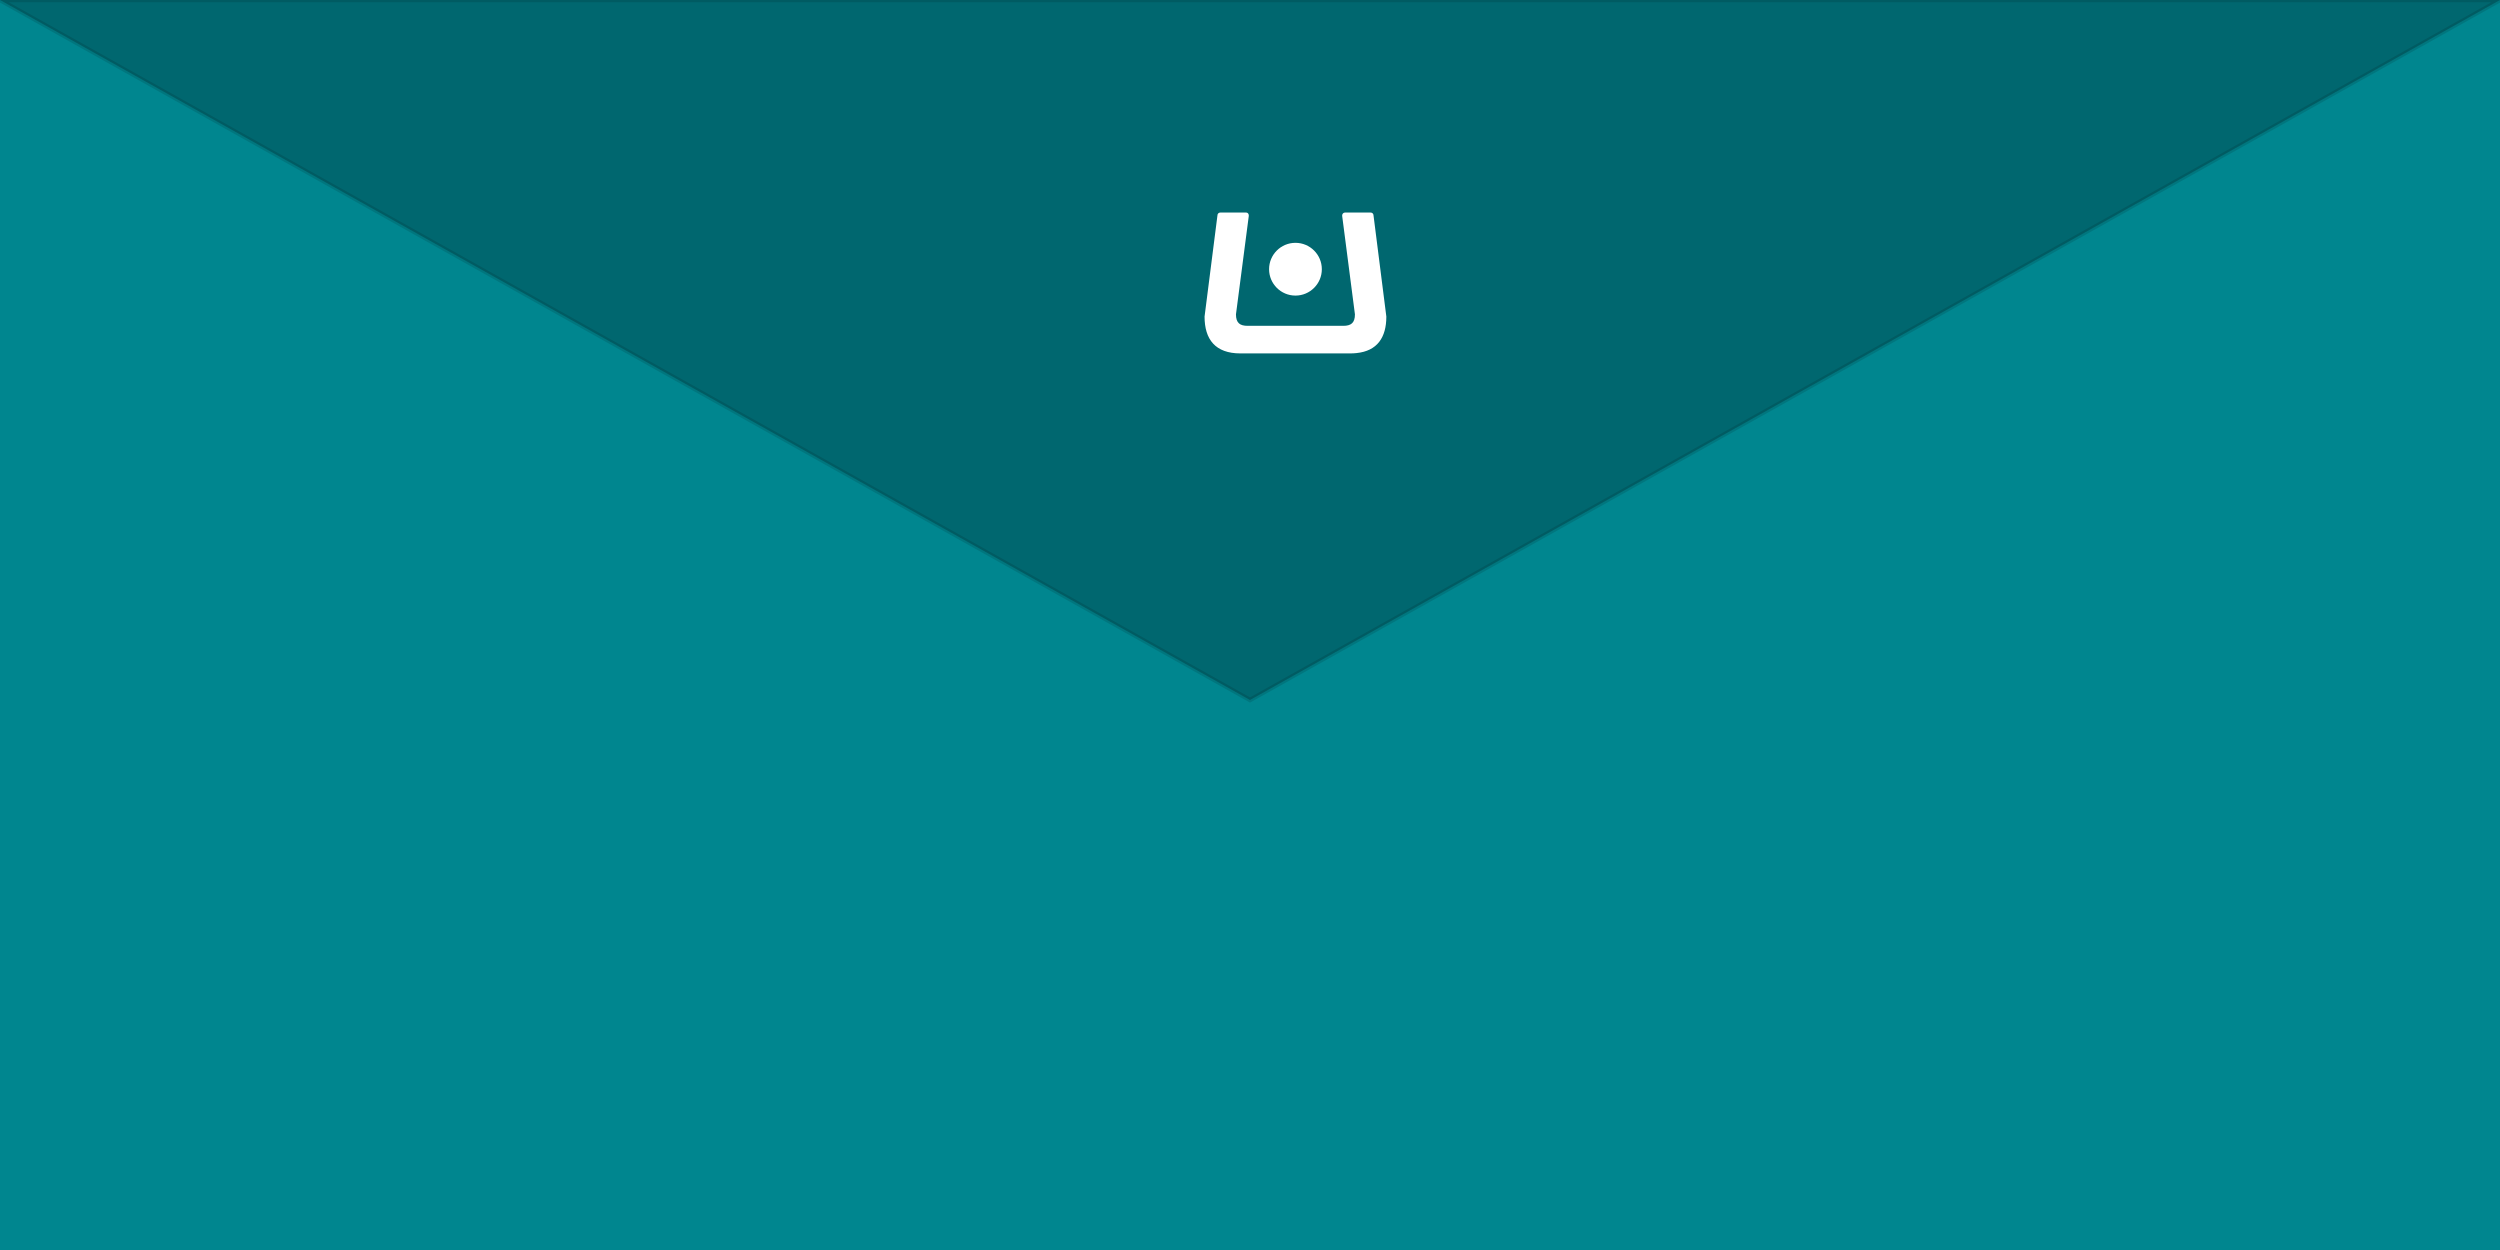
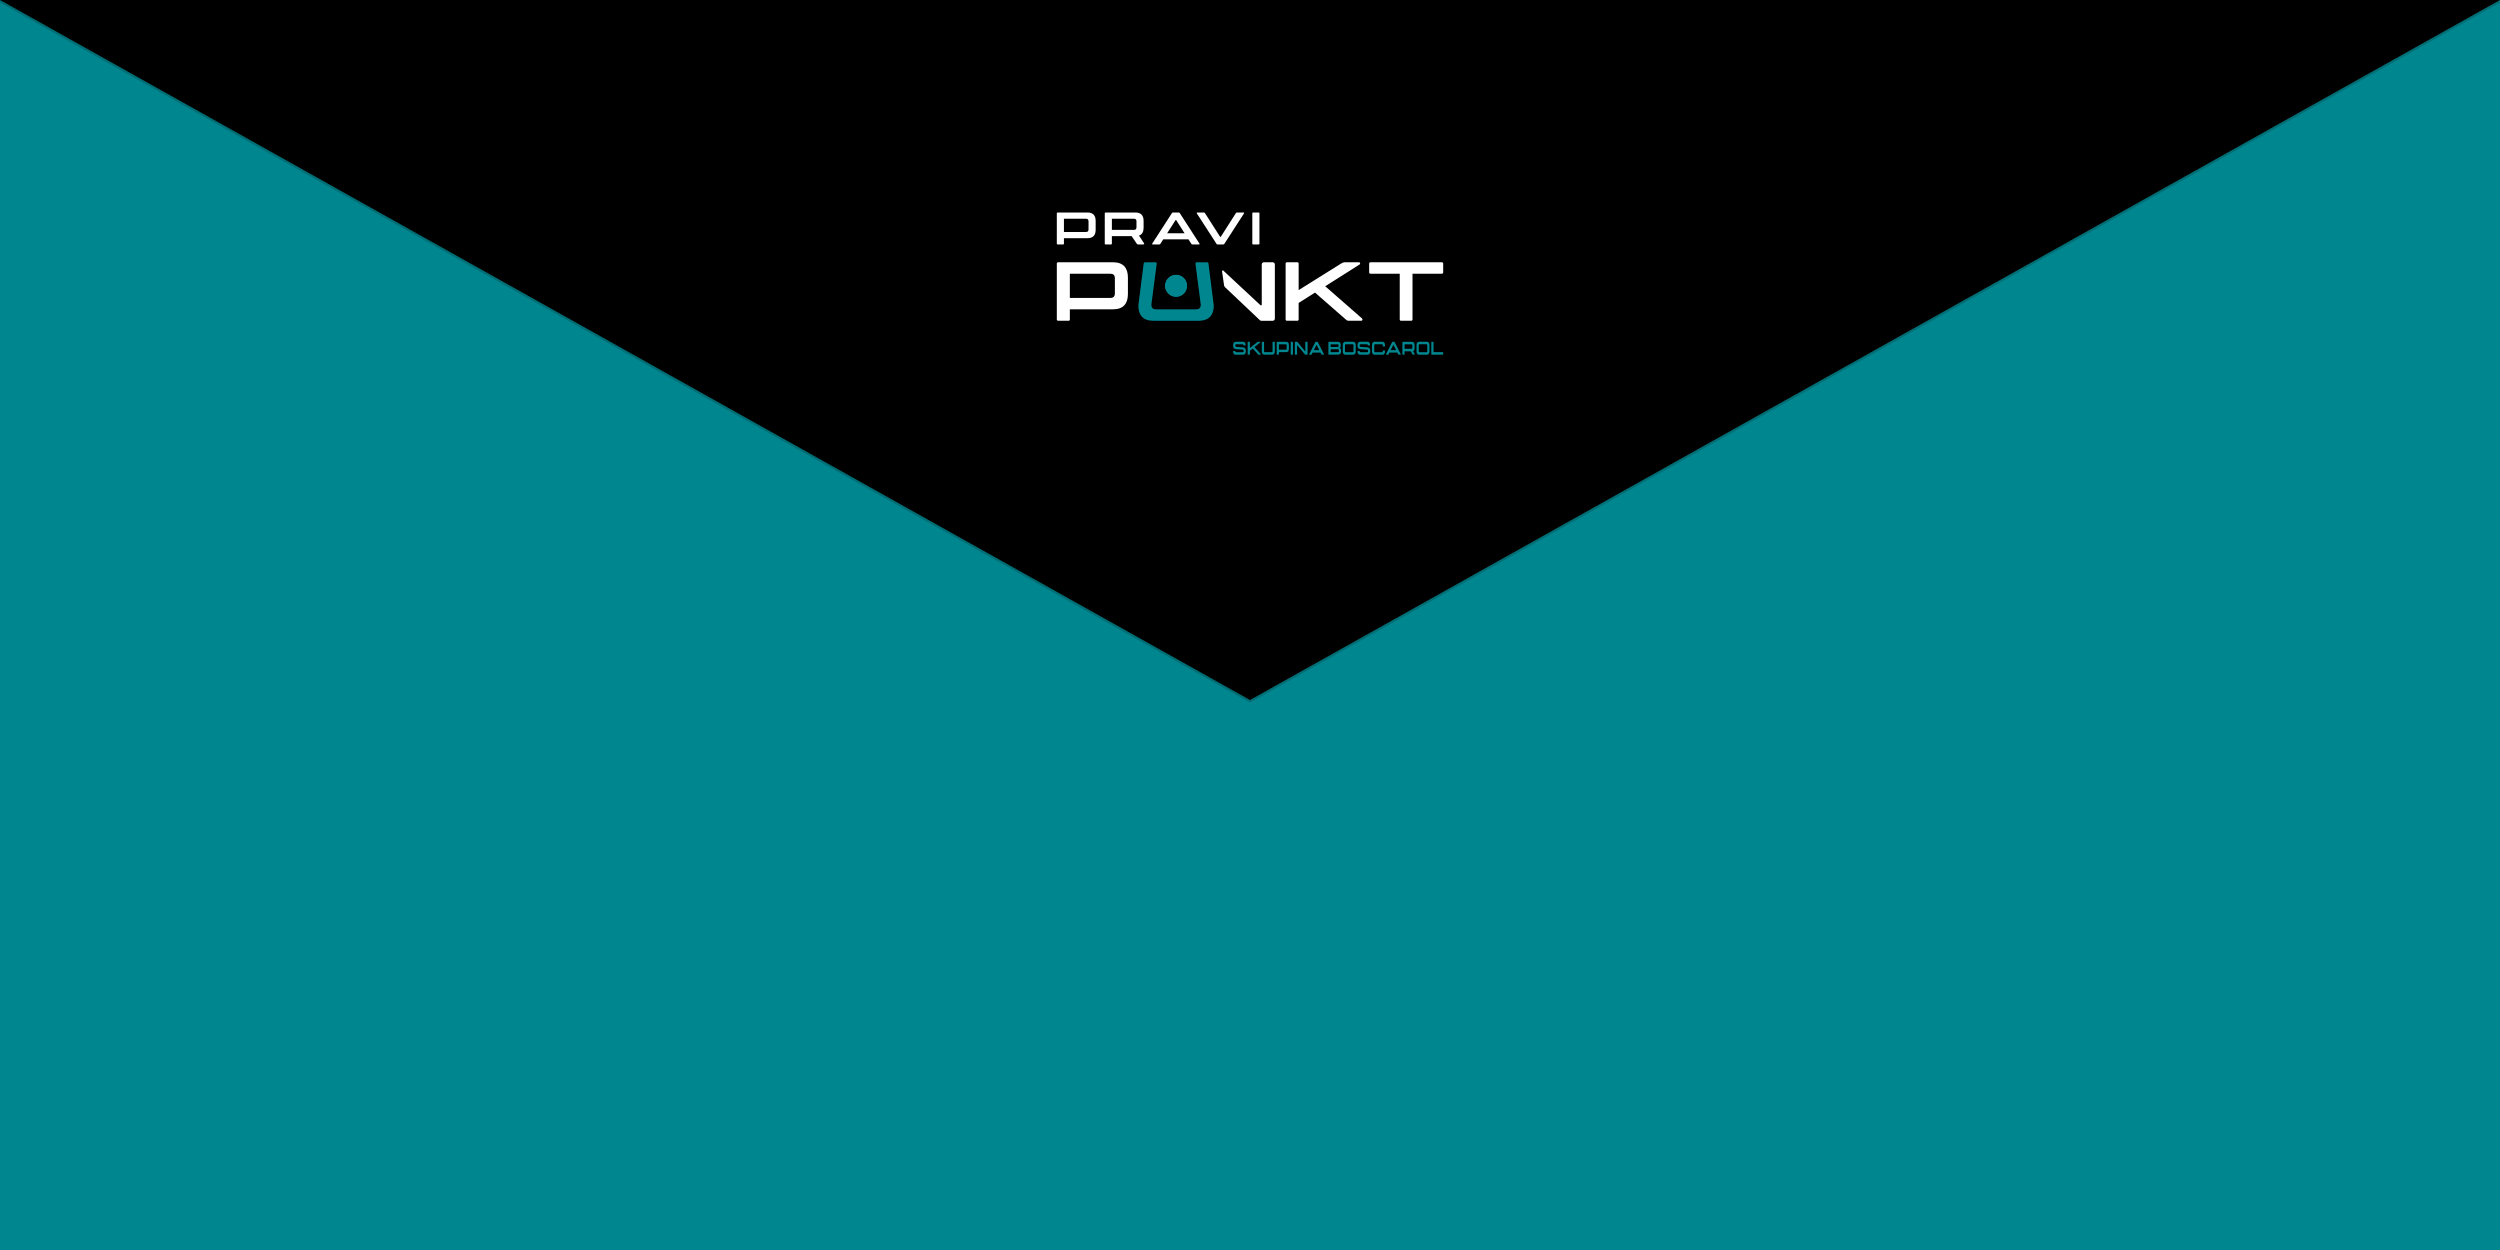
<svg xmlns="http://www.w3.org/2000/svg" xmlns:xlink="http://www.w3.org/1999/xlink" width="220mm" height="110mm" viewBox="0 0 220 110">
  <defs>
-     <symbol id="wm" viewBox="150 550.29 900 136.22" preserveAspectRatio="xMidYMid meet">
-       <path d="M 180.35 576.95 L 180.35 633.39 L 273.96 633.39 C 281.55 633.39 285.25 630.47 285.25 622.10 L 285.25 588.04 C 285.25 579.67 281.55 576.95 273.96 576.95 Z M 150 683.40 L 150 553.40 C 150 551.46 151.16 550.29 153.11 550.29 L 280.97 550.29 C 305.10 550.29 315.61 563.71 315.61 585.90 L 315.61 624.43 C 315.61 646.42 305.10 659.85 280.97 659.85 L 180.35 659.85 L 180.35 683.40 C 180.35 685.35 179.38 686.51 177.44 686.51 L 153.11 686.51 C 151.16 686.51 150 685.35 150 683.40 " />
-       <path d="M 500.18 550.29 L 476.05 550.29 C 474.11 550.29 472.94 551.46 472.94 553.40 L 485.30 648.76 C 485.30 657.13 481.41 659.85 474.01 659.85 L 381.58 659.85 C 374.18 659.85 370.29 657.13 370.29 648.76 L 382.71 553.40 C 382.71 551.46 381.73 550.29 379.79 550.29 L 355.46 550.29 C 353.51 550.29 352.35 551.46 352.35 553.40 L 339.93 650.90 C 339.93 673.08 350.44 686.51 374.57 686.51 L 481.02 686.51 C 483.10 686.51 485.04 686.38 486.92 686.18 C 506.85 684.10 515.66 671.17 515.66 650.90 L 503.30 553.40 C 503.30 551.46 502.13 550.29 500.18 550.29 " />
-       <path d="M 653 550.29 L 632.30 550.29 C 629.58 550.29 627.37 552.5 627.37 555.21 L 627.37 648.89 C 627.37 649.89 626.56 650.71 625.56 650.71 C 625.10 650.71 624.66 650.53 624.32 650.22 L 537.93 569.74 C 536.68 568.57 534.65 569.63 534.90 571.33 L 539.62 604.07 C 539.85 605.67 540.62 607.15 541.79 608.26 L 621.87 684.12 C 621.90 684.16 621.94 684.20 621.99 684.23 C 623.69 685.57 624.48 686.51 626.40 686.51 L 653 686.51 C 655.72 686.51 657.92 684.31 657.92 681.58 L 657.92 555.21 C 657.92 552.49 655.72 550.29 653 550.29 " />
-       <path d="M 682.97 683.40 L 682.97 553.40 C 682.97 551.46 684.14 550.29 686.08 550.29 L 710.41 550.29 C 712.35 550.29 713.33 551.46 713.33 553.40 L 713.33 615.09 L 811.02 553.98 C 813.94 552.23 817.05 550.29 820.75 550.29 L 854.03 550.29 C 856.56 550.29 857.92 553.79 854.81 555.74 L 775.21 606.14 L 861.03 681.26 C 862.59 682.82 862.40 686.51 859.28 686.51 L 829.51 686.51 C 826.40 686.51 825.03 685.35 822.70 683.21 L 751.47 620.93 L 713.33 645.06 L 713.33 683.40 C 713.33 685.35 712.35 686.51 710.41 686.51 L 686.08 686.51 C 684.14 686.51 682.97 685.35 682.97 683.40 " />
-       <path d="M 948.80 683.40 L 948.80 576.95 L 880.68 576.95 C 878.74 576.95 877.57 575.78 877.57 573.83 L 877.57 553.40 C 877.57 551.46 878.74 550.29 880.68 550.29 L 1046.88 550.29 C 1048.83 550.29 1050 551.46 1050 553.40 L 1050 573.83 C 1050 575.78 1048.83 576.95 1046.88 576.95 L 978.57 576.95 L 978.57 683.40 C 978.57 685.35 977.60 686.51 975.66 686.51 L 951.91 686.51 C 949.96 686.51 948.80 685.35 948.80 683.40 " />
-       <path d="M 453.30 605.11 C 453.30 619.19 441.88 630.61 427.80 630.61 C 413.71 630.61 402.30 619.19 402.30 605.11 C 402.30 591.03 413.71 579.61 427.80 579.61 C 441.88 579.61 453.30 591.03 453.30 605.11 " />
+     <symbol id="lg-pos" viewBox="0 0 394.69 145.29">
+       <path d="M0,109.22v-57.01c0-.85.51-1.37,1.37-1.37h56.07c10.58,0,15.19,5.89,15.19,15.62v16.9c0,9.64-4.61,15.53-15.19,15.53H13.31v10.33c0,.85-.43,1.37-1.28,1.37H1.37c-.85,0-1.37-.51-1.37-1.37ZM13.31,62.54v24.75h41.05c3.33,0,4.95-1.28,4.95-4.95v-14.94c0-3.67-1.62-4.86-4.95-4.86H13.31Z" fill="#000" />
+       <path d="M233.73,109.22v-57.01c0-.85.51-1.37,1.37-1.37h10.67c.85,0,1.28.51,1.28,1.37v27.05l42.84-26.8c1.28-.77,2.65-1.62,4.27-1.62h14.59c1.11,0,1.71,1.54.34,2.39l-34.91,22.1,37.64,32.94c.68.68.6,2.3-.77,2.3h-13.06c-1.37,0-1.96-.51-2.99-1.45l-31.24-27.31-16.73,10.58v16.81c0,.85-.43,1.37-1.28,1.37h-10.67c-.85,0-1.37-.51-1.37-1.37Z" fill="#000" />
+       <path d="M350.31,109.22v-46.68h-29.87c-.85,0-1.37-.51-1.37-1.37v-8.96c0-.85.51-1.37,1.37-1.37h72.88c.85,0,1.37.51,1.37,1.37v8.96c0,.85-.51,1.37-1.37,1.37h-29.96v46.68c0,.85-.43,1.37-1.28,1.37h-10.41c-.85,0-1.37-.51-1.37-1.37Z" fill="#000" />
+       <path d="M220.59,50.85h-9.08c-1.19,0-2.16.97-2.16,2.16v41.08c0,.44-.36.8-.8.8h0c-.2,0-.4-.08-.54-.21l-37.88-35.29c-.55-.51-1.44-.05-1.33.7l2.07,14.36c.1.7.44,1.35.95,1.84l35.12,33.27s.04.03.05.05c.75.59,1.09,1,1.93,1h11.66c1.19,0,2.16-.97,2.16-2.16v-55.42c0-1.19-.97-2.16-2.16-2.16Z" fill="#000" />
+       <path d="M0,31.88V.75c0-.47.28-.75.75-.75h30.62c5.78,0,8.3,3.22,8.3,8.53v9.23c0,5.27-2.52,8.48-8.3,8.48H7.27v5.64c0,.47-.23.75-.7.75H.75c-.47,0-.75-.28-.75-.75ZM7.27,6.39v13.52h22.42c1.82,0,2.7-.7,2.7-2.7v-8.16c0-2-.89-2.66-2.7-2.66H7.27Z" fill="#000" />
+       <path d="M48.98,31.88V.75c0-.47.28-.75.75-.75h30.62c5.78,0,8.3,3.22,8.3,8.53v7.08c0,4.05-1.44,6.9-4.71,8.02l5.17,7.78c.47.65-.09,1.21-.89,1.21h-5.27c-.61,0-.93-.28-1.31-.79l-5.22-7.69h-20.18v7.74c0,.47-.23.75-.7.75h-5.83c-.47,0-.75-.28-.75-.75ZM56.25,6.39v11.37h22.42c1.82,0,2.7-.7,2.7-2.66v-6.06c0-2-.89-2.66-2.7-2.66h-22.42Z" fill="#000" />
+       <path d="M124.67,0c.51,0,.75.28,1.03.75l19.95,30.9c.42.61.09.98-.37.98h-6.9c-.51,0-.79-.33-1.12-.84l-2.8-4.38h-25.73l-2.8,4.38c-.33.51-.56.84-1.12.84h-6.9c-.47,0-.79-.37-.37-.98L117.5.75c.28-.47.56-.75,1.03-.75h6.15ZM112.7,21.21h17.8l-8.58-13.47h-.61l-8.62,13.47Z" fill="#000" />
+       <path d="M163.03,31.88L143.08.98c-.42-.61-.09-.98.37-.98h6.9c.56,0,.79.33,1.12.84l15.38,24.05h.61L182.79.84c.33-.51.61-.84,1.12-.84h6.9c.47,0,.79.37.37.98l-19.95,30.9c-.28.47-.51.75-1.03.75h-6.15c-.47,0-.75-.28-1.03-.75Z" fill="#000" />
+       <path d="M199.71,31.88V.75c0-.47.28-.75.75-.75h5.83c.47,0,.7.28.7.75v31.13c0,.47-.23.75-.7.75h-5.83c-.47,0-.75-.28-.75-.75Z" fill="#000" />
+       <path d="M153.57,50.85h-10.58c-.85,0-1.37.51-1.37,1.37l5.42,41.82c0,3.67-1.71,4.86-4.95,4.86h-40.54c-3.24,0-4.95-1.19-4.95-4.86l5.45-41.82c0-.85-.43-1.37-1.28-1.37h-10.67c-.85,0-1.37.51-1.37,1.37l-5.45,42.76c0,9.73,4.61,15.62,15.19,15.62h46.68c.91,0,1.76-.06,2.59-.15,8.74-.91,12.6-6.58,12.6-15.47l-5.42-42.76c0-.85-.51-1.37-1.37-1.37Z" fill="#00868f" />
+       <circle cx="121.83" cy="74.89" r="11.18" fill="#00868f" />
+       <circle cx="121.83" cy="74.89" r="11.18" fill="#00868f" />
+       <path d="M180.04,141.92c0-.28.12-.43.37-.43h1.47c.25,0,.37.15.41.43.1.54.47.8.94.8h6.6c.69,0,1.06-.36,1.06-1.22,0-.66-.1-1.4-1.1-1.44l-6.6-.45c-2.25-.15-3.14-1.59-3.14-3.89,0-2.64,1.06-3.69,3.2-3.69h6.71c2.1,0,2.94,1.22,2.94,3.37,0,.28-.12.43-.37.43h-1.47c-.25,0-.37-.15-.41-.43-.1-.54-.47-.8-.94-.8h-6.36c-.69,0-1.06.36-1.06,1.22,0,.66.1,1.4,1.1,1.44l6.6.45c2.25.15,3.14,1.59,3.14,3.87,0,2.66-1.06,3.71-3.2,3.71h-6.95c-2.1,0-2.94-1.22-2.94-3.37Z" fill="#00868f" />
+       <path d="M194.97,144.92v-12.5c0-.19.09-.3.23-.3h1.84c.15,0,.22.11.22.3v5.93l7.37-5.88c.22-.17.46-.36.73-.36h2.51c.19,0,.29.34.06.52l-6.01,4.85,6.48,7.23c.12.15.1.51-.13.51h-2.25c-.24,0-.34-.11-.51-.32l-5.38-5.99-2.88,2.32v3.69c0,.19-.07.3-.22.3h-1.84c-.15,0-.23-.11-.23-.3Z" fill="#00868f" />
+       <path d="M209.43,141.79v-9.38c0-.19.09-.3.23-.3h1.84c.15,0,.22.11.22.3v9.17c0,.8.29,1.07.85,1.07h6.98c.56,0,.85-.26.85-1.07v-9.17c0-.19.07-.3.22-.3h1.84c.15,0,.23.11.23.3v9.38c0,2.13-.79,3.43-2.61,3.43h-8.04c-1.82,0-2.61-1.29-2.61-3.43Z" fill="#00868f" />
+       <path d="M224.6,144.92v-12.5c0-.19.09-.3.23-.3h9.65c1.82,0,2.61,1.29,2.61,3.43v3.71c0,2.12-.79,3.41-2.61,3.41h-7.59v2.27c0,.19-.07.3-.22.3h-1.84c-.15,0-.23-.11-.23-.3ZM226.89,134.68v5.43h7.07c.57,0,.85-.28.85-1.09v-3.28c0-.8-.28-1.07-.85-1.07h-7.07Z" fill="#00868f" />
+       <path d="M238.94,144.92v-12.5c0-.19.09-.3.23-.3h1.84c.15,0,.22.11.22.3v12.5c0,.19-.07.3-.22.3h-1.84c-.15,0-.23-.11-.23-.3Z" fill="#00868f" />
+       <path d="M243.14,144.92v-12.5c0-.19.09-.3.23-.3h2.14c.13,0,.21.09.32.22l7.83,9.43h.19v-9.36c0-.19.09-.3.24-.3h1.84c.15,0,.24.11.24.3v12.5c0,.19-.09.3-.24.3h-2.14c-.15,0-.21-.09-.34-.22l-7.81-9.43h-.21v9.36c0,.19-.07.3-.22.3h-1.84c-.15,0-.23-.11-.23-.3Z" fill="#00868f" />
+       <path d="M266.31,132.11c.16,0,.24.11.32.3l6.29,12.41c.13.24.03.39-.12.39h-2.17c-.16,0-.25-.13-.35-.34l-.88-1.76h-8.11l-.88,1.76c-.1.21-.18.34-.35.34h-2.17c-.15,0-.25-.15-.12-.39l6.29-12.41c.09-.19.18-.3.32-.3h1.94ZM262.54,140.63h5.61l-2.7-5.41h-.19l-2.72,5.41Z" fill="#00868f" />
+       <path d="M277.45,144.93v-12.54c0-.19.07-.28.22-.28h9.53c1.95,0,2.84,1.05,2.84,3.37v.34c0,1.2-.25,2.04-.97,2.49v.24c.91.45,1.34,1.24,1.34,2.28v.79c0,2.26-.94,3.59-3.11,3.59h-9.62c-.15,0-.22-.09-.22-.28ZM279.74,134.68v2.7h7.15c.5,0,.9-.09.9-1.16v-.39c0-1.12-.4-1.14-.88-1.14h-7.17ZM279.74,139.69v2.96h7.39c.69,0,1.03-.26,1.03-1.12v-.69c0-.82-.34-1.14-1.03-1.14h-7.39Z" fill="#00868f" />
+       <path d="M292.1,141.86v-6.4c0-2.13.91-3.43,2.73-3.43h7.8c1.82,0,2.73,1.29,2.73,3.43v6.4c0,2.13-.91,3.43-2.73,3.43h-7.8c-1.82,0-2.73-1.29-2.73-3.43ZM302.1,142.73c.57,0,.97-.26.97-1.07v-5.99c0-.8-.4-1.07-.97-1.07h-6.74c-.57,0-.97.26-.97,1.07v5.99c0,.8.4,1.07.97,1.07h6.74Z" fill="#00868f" />
+       <path d="M307.13,141.92c0-.28.12-.43.37-.43h1.47c.25,0,.37.15.41.43.1.54.47.8.94.8h6.6c.69,0,1.06-.36,1.06-1.22,0-.66-.1-1.4-1.1-1.44l-6.6-.45c-2.25-.15-3.14-1.59-3.14-3.89,0-2.64,1.06-3.69,3.2-3.69h6.71c2.1,0,2.94,1.22,2.94,3.37,0,.28-.12.43-.37.43h-1.47c-.25,0-.37-.15-.41-.43-.1-.54-.47-.8-.94-.8h-6.36c-.69,0-1.06.36-1.06,1.22,0,.66.1,1.4,1.1,1.44l6.6.45c2.25.15,3.14,1.59,3.14,3.87,0,2.66-1.06,3.71-3.2,3.71h-6.95c-2.1,0-2.94-1.22-2.94-3.37Z" fill="#00868f" />
+       <path d="M321.98,141.86v-6.4c0-2.13.91-3.43,2.73-3.43h7.93c1.82,0,2.6,1.29,2.6,3.43v1.05c0,.21-.1.32-.26.32h-1.79c-.15,0-.23-.11-.23-.32v-.84c0-.8-.24-1.07-.79-1.07h-6.92c-.57,0-.97.26-.97,1.07v5.99c0,.8.4,1.07.97,1.07h6.92c.56,0,.79-.24.79-1.12v-.34c0-.21.09-.32.25-.32h1.78c.16,0,.26.11.26.32v.54c0,2.21-.78,3.48-2.6,3.48h-7.93c-1.82,0-2.73-1.29-2.73-3.43Z" fill="#00868f" />
+       <path d="M344.79,132.11c.16,0,.24.11.32.3l6.29,12.41c.13.24.03.39-.12.39h-2.17c-.16,0-.25-.13-.35-.34l-.88-1.76h-8.11l-.88,1.76c-.1.21-.18.34-.35.34h-2.17c-.15,0-.25-.15-.12-.39l6.29-12.41c.09-.19.18-.3.32-.3h1.94ZM341.02,140.63h5.61l-2.7-5.41h-.19l-2.72,5.41Z" fill="#00868f" />
+       <path d="M352.99,144.92v-12.5c0-.19.09-.3.23-.3h9.65c1.82,0,2.61,1.29,2.61,3.43v2.85c0,1.63-.46,2.77-1.48,3.22l1.63,3.13c.15.26-.03.49-.28.49h-1.66c-.19,0-.29-.11-.41-.32l-1.65-3.09h-6.36v3.11c0,.19-.07.3-.22.3h-1.84c-.15,0-.23-.11-.23-.3ZM355.28,134.68v4.57h7.07c.57,0,.85-.28.85-1.07v-2.43c0-.8-.28-1.07-.85-1.07h-7.07Z" fill="#00868f" />
+       <path d="M367.45,141.86v-6.4c0-2.13.91-3.43,2.73-3.43h7.8c1.82,0,2.73,1.29,2.73,3.43v6.4c0,2.13-.91,3.43-2.73,3.43h-7.8c-1.82,0-2.73-1.29-2.73-3.43ZM377.45,142.73c.57,0,.97-.26.97-1.07v-5.99c0-.8-.4-1.07-.97-1.07h-6.74c-.57,0-.97.26-.97,1.07v5.99c0,.8.4,1.07.97,1.07h6.74Z" fill="#00868f" />
+       <path d="M382.55,144.92v-12.5c0-.19.09-.3.23-.3h1.84c.15,0,.22.11.22.3v10.24h9.61c.15,0,.23.11.23.3v1.97c0,.19-.09.3-.23.3h-11.66c-.15,0-.23-.11-.23-.3Z" fill="#00868f" />
    </symbol>
-     <symbol id="ic" viewBox="339.93 550.29 175.73 136.22" preserveAspectRatio="xMidYMid meet">
-       <path d="M 500.18 550.29 L 476.05 550.29 C 474.11 550.29 472.94 551.46 472.94 553.40 L 485.30 648.76 C 485.30 657.13 481.41 659.85 474.01 659.85 L 381.58 659.85 C 374.18 659.85 370.29 657.13 370.29 648.76 L 382.71 553.40 C 382.71 551.46 381.73 550.29 379.79 550.29 L 355.46 550.29 C 353.51 550.29 352.35 551.46 352.35 553.40 L 339.93 650.90 C 339.93 673.08 350.44 686.51 374.57 686.51 L 481.02 686.51 C 483.10 686.51 485.04 686.38 486.92 686.18 C 506.85 684.10 515.66 671.17 515.66 650.90 L 503.30 553.40 C 503.30 551.46 502.13 550.29 500.18 550.29 " />
-       <path d="M 453.30 605.11 C 453.30 619.19 441.88 630.61 427.80 630.61 C 413.71 630.61 402.30 619.19 402.30 605.11 C 402.30 591.03 413.71 579.61 427.80 579.61 C 441.88 579.61 453.30 591.03 453.30 605.11 " />
+     <symbol id="lg-neg" viewBox="0 0 394.69 145.29">
+       <path d="M0,109.22v-57.01c0-.85.51-1.37,1.37-1.37h56.07c10.58,0,15.19,5.89,15.19,15.62v16.9c0,9.64-4.61,15.53-15.19,15.53H13.31v10.33c0,.85-.43,1.37-1.28,1.37H1.37c-.85,0-1.37-.51-1.37-1.37ZM13.31,62.54v24.75h41.05c3.33,0,4.95-1.28,4.95-4.95v-14.94c0-3.67-1.62-4.86-4.95-4.86H13.31Z" fill="#fff" />
+       <path d="M233.73,109.22v-57.01c0-.85.51-1.37,1.37-1.37h10.67c.85,0,1.28.51,1.28,1.37v27.05l42.84-26.8c1.28-.77,2.65-1.62,4.27-1.62h14.59c1.11,0,1.71,1.54.34,2.39l-34.91,22.1,37.64,32.94c.68.68.6,2.3-.77,2.3h-13.06c-1.37,0-1.96-.51-2.99-1.45l-31.24-27.31-16.73,10.58v16.81c0,.85-.43,1.37-1.28,1.37h-10.67c-.85,0-1.37-.51-1.37-1.37Z" fill="#fff" />
+       <path d="M350.31,109.22v-46.68h-29.87c-.85,0-1.37-.51-1.37-1.37v-8.96c0-.85.51-1.37,1.37-1.37h72.88c.85,0,1.37.51,1.37,1.37v8.96c0,.85-.51,1.37-1.37,1.37h-29.96v46.68c0,.85-.43,1.37-1.28,1.37h-10.41c-.85,0-1.37-.51-1.37-1.37Z" fill="#fff" />
+       <path d="M220.59,50.85h-9.08c-1.19,0-2.16.97-2.16,2.16v41.08c0,.44-.36.8-.8.8h0c-.2,0-.4-.08-.54-.21l-37.88-35.29c-.55-.51-1.44-.05-1.33.7l2.07,14.36c.1.7.44,1.35.95,1.84l35.12,33.27s.04.03.05.05c.75.59,1.09,1,1.93,1h11.66c1.19,0,2.16-.97,2.16-2.16v-55.42c0-1.19-.97-2.16-2.16-2.16Z" fill="#fff" />
+       <path d="M0,31.88V.75c0-.47.28-.75.75-.75h30.62c5.78,0,8.3,3.22,8.3,8.53v9.23c0,5.27-2.52,8.48-8.3,8.48H7.27v5.64c0,.47-.23.75-.7.75H.75c-.47,0-.75-.28-.75-.75ZM7.27,6.39v13.52h22.42c1.82,0,2.7-.7,2.7-2.7v-8.16c0-2-.89-2.66-2.7-2.66H7.27Z" fill="#fff" />
+       <path d="M48.98,31.88V.75c0-.47.28-.75.75-.75h30.62c5.78,0,8.3,3.22,8.3,8.53v7.08c0,4.05-1.44,6.9-4.71,8.02l5.17,7.78c.47.65-.09,1.21-.89,1.21h-5.27c-.61,0-.93-.28-1.31-.79l-5.22-7.69h-20.18v7.74c0,.47-.23.75-.7.75h-5.83c-.47,0-.75-.28-.75-.75ZM56.25,6.39v11.37h22.42c1.82,0,2.7-.7,2.7-2.66v-6.06c0-2-.89-2.66-2.7-2.66h-22.42Z" fill="#fff" />
+       <path d="M124.67,0c.51,0,.75.28,1.03.75l19.95,30.9c.42.61.09.98-.37.98h-6.9c-.51,0-.79-.33-1.12-.84l-2.8-4.38h-25.73l-2.8,4.38c-.33.51-.56.84-1.12.84h-6.9c-.47,0-.79-.37-.37-.98L117.5.75c.28-.47.56-.75,1.03-.75h6.15ZM112.7,21.21h17.8l-8.58-13.47h-.61l-8.62,13.47Z" fill="#fff" />
+       <path d="M163.03,31.88L143.08.98c-.42-.61-.09-.98.37-.98h6.9c.56,0,.79.33,1.12.84l15.38,24.05h.61L182.79.84c.33-.51.61-.84,1.12-.84h6.9c.47,0,.79.37.37.98l-19.95,30.9c-.28.47-.51.75-1.03.75h-6.15c-.47,0-.75-.28-1.03-.75Z" fill="#fff" />
+       <path d="M199.71,31.88V.75c0-.47.28-.75.75-.75h5.83c.47,0,.7.28.7.75v31.13c0,.47-.23.75-.7.75h-5.83c-.47,0-.75-.28-.75-.75Z" fill="#fff" />
+       <path d="M153.57,50.85h-10.58c-.85,0-1.37.51-1.37,1.37l5.42,41.82c0,3.67-1.71,4.86-4.95,4.86h-40.54c-3.24,0-4.95-1.19-4.95-4.86l5.45-41.82c0-.85-.43-1.37-1.28-1.37h-10.67c-.85,0-1.37.51-1.37,1.37l-5.45,42.76c0,9.73,4.61,15.62,15.19,15.62h46.68c.91,0,1.76-.06,2.59-.15,8.74-.91,12.6-6.58,12.6-15.47l-5.42-42.76c0-.85-.51-1.37-1.37-1.37Z" fill="#00868f" />
+       <circle cx="121.83" cy="74.89" r="11.18" fill="#00868f" />
+       <circle cx="121.83" cy="74.89" r="11.18" fill="#00868f" />
+       <path d="M180.04,141.92c0-.28.12-.43.37-.43h1.47c.25,0,.37.15.41.43.1.54.47.8.94.8h6.6c.69,0,1.06-.36,1.06-1.22,0-.66-.1-1.4-1.1-1.44l-6.6-.45c-2.25-.15-3.14-1.59-3.14-3.89,0-2.64,1.06-3.69,3.2-3.69h6.71c2.1,0,2.94,1.22,2.94,3.37,0,.28-.12.43-.37.43h-1.47c-.25,0-.37-.15-.41-.43-.1-.54-.47-.8-.94-.8h-6.36c-.69,0-1.06.36-1.06,1.22,0,.66.1,1.4,1.1,1.44l6.6.45c2.25.15,3.14,1.59,3.14,3.87,0,2.66-1.06,3.71-3.2,3.71h-6.95c-2.1,0-2.94-1.22-2.94-3.37Z" fill="#00868f" />
+       <path d="M194.97,144.92v-12.5c0-.19.09-.3.23-.3h1.84c.15,0,.22.11.22.3v5.93l7.37-5.88c.22-.17.46-.36.73-.36h2.51c.19,0,.29.34.06.52l-6.01,4.85,6.48,7.23c.12.15.1.51-.13.51h-2.25c-.24,0-.34-.11-.51-.32l-5.38-5.99-2.88,2.32v3.69c0,.19-.07.3-.22.3h-1.84c-.15,0-.23-.11-.23-.3Z" fill="#00868f" />
+       <path d="M209.43,141.79v-9.38c0-.19.09-.3.23-.3h1.84c.15,0,.22.11.22.3v9.17c0,.8.29,1.07.85,1.07h6.98c.56,0,.85-.26.85-1.07v-9.17c0-.19.07-.3.22-.3h1.84c.15,0,.23.11.23.3v9.38c0,2.13-.79,3.43-2.61,3.43h-8.04c-1.82,0-2.61-1.29-2.61-3.43Z" fill="#00868f" />
+       <path d="M224.6,144.92v-12.5c0-.19.09-.3.23-.3h9.65c1.82,0,2.61,1.29,2.61,3.43v3.71c0,2.12-.79,3.41-2.61,3.41h-7.59v2.27c0,.19-.07.3-.22.3h-1.84c-.15,0-.23-.11-.23-.3ZM226.89,134.68v5.43h7.07c.57,0,.85-.28.85-1.09v-3.28c0-.8-.28-1.07-.85-1.07h-7.07Z" fill="#00868f" />
+       <path d="M238.94,144.92v-12.5c0-.19.09-.3.23-.3h1.84c.15,0,.22.11.22.3v12.5c0,.19-.07.3-.22.3h-1.84c-.15,0-.23-.11-.23-.3Z" fill="#00868f" />
+       <path d="M243.14,144.92v-12.5c0-.19.09-.3.23-.3h2.14c.13,0,.21.09.32.22l7.83,9.43h.19v-9.36c0-.19.09-.3.24-.3h1.84c.15,0,.24.11.24.3v12.5c0,.19-.09.3-.24.3h-2.14c-.15,0-.21-.09-.34-.22l-7.81-9.43h-.21v9.36c0,.19-.07.3-.22.3h-1.84c-.15,0-.23-.11-.23-.3Z" fill="#00868f" />
+       <path d="M266.31,132.11c.16,0,.24.11.32.3l6.29,12.41c.13.24.03.39-.12.39h-2.17c-.16,0-.25-.13-.35-.34l-.88-1.76h-8.11l-.88,1.76c-.1.21-.18.34-.35.34h-2.17c-.15,0-.25-.15-.12-.39l6.29-12.41c.09-.19.18-.3.32-.3h1.94ZM262.54,140.63h5.61l-2.7-5.41h-.19l-2.72,5.41Z" fill="#00868f" />
+       <path d="M277.45,144.93v-12.54c0-.19.07-.28.22-.28h9.53c1.95,0,2.84,1.05,2.84,3.37v.34c0,1.2-.25,2.04-.97,2.49v.24c.91.45,1.34,1.24,1.34,2.28v.79c0,2.26-.94,3.59-3.11,3.59h-9.62c-.15,0-.22-.09-.22-.28ZM279.74,134.68v2.7h7.15c.5,0,.9-.09.9-1.16v-.39c0-1.12-.4-1.14-.88-1.14h-7.17ZM279.74,139.69v2.96h7.39c.69,0,1.03-.26,1.03-1.12v-.69c0-.82-.34-1.14-1.03-1.14h-7.39Z" fill="#00868f" />
+       <path d="M292.1,141.86v-6.4c0-2.13.91-3.43,2.73-3.43h7.8c1.82,0,2.73,1.29,2.73,3.43v6.4c0,2.13-.91,3.43-2.73,3.43h-7.8c-1.82,0-2.73-1.29-2.73-3.43ZM302.1,142.73c.57,0,.97-.26.97-1.07v-5.99c0-.8-.4-1.07-.97-1.07h-6.74c-.57,0-.97.26-.97,1.07v5.99c0,.8.4,1.07.97,1.07h6.74Z" fill="#00868f" />
+       <path d="M307.13,141.92c0-.28.12-.43.37-.43h1.47c.25,0,.37.15.41.43.1.54.47.8.94.8h6.6c.69,0,1.06-.36,1.06-1.22,0-.66-.1-1.4-1.1-1.44l-6.6-.45c-2.25-.15-3.14-1.59-3.14-3.89,0-2.64,1.06-3.69,3.2-3.69h6.71c2.1,0,2.94,1.22,2.94,3.37,0,.28-.12.43-.37.43h-1.47c-.25,0-.37-.15-.41-.43-.1-.54-.47-.8-.94-.8h-6.36c-.69,0-1.06.36-1.06,1.22,0,.66.1,1.4,1.1,1.44l6.6.45c2.25.15,3.14,1.59,3.14,3.87,0,2.66-1.06,3.71-3.2,3.71h-6.95c-2.1,0-2.94-1.22-2.94-3.37Z" fill="#00868f" />
+       <path d="M321.98,141.86v-6.4c0-2.13.91-3.43,2.73-3.43h7.93c1.82,0,2.6,1.29,2.6,3.43v1.05c0,.21-.1.32-.26.32h-1.79c-.15,0-.23-.11-.23-.32v-.84c0-.8-.24-1.07-.79-1.07h-6.92c-.57,0-.97.26-.97,1.07v5.99c0,.8.4,1.07.97,1.07h6.92c.56,0,.79-.24.79-1.12v-.34c0-.21.09-.32.25-.32h1.78c.16,0,.26.11.26.32v.54c0,2.21-.78,3.48-2.6,3.48h-7.93c-1.82,0-2.73-1.29-2.73-3.43Z" fill="#00868f" />
+       <path d="M344.79,132.11c.16,0,.24.11.32.3l6.29,12.41c.13.24.03.39-.12.39h-2.17c-.16,0-.25-.13-.35-.34l-.88-1.76h-8.11l-.88,1.76c-.1.21-.18.34-.35.34h-2.17c-.15,0-.25-.15-.12-.39l6.29-12.41c.09-.19.18-.3.32-.3h1.94ZM341.02,140.63h5.61l-2.7-5.41h-.19l-2.72,5.41Z" fill="#00868f" />
+       <path d="M352.99,144.92v-12.5c0-.19.09-.3.23-.3h9.65c1.82,0,2.61,1.29,2.61,3.43v2.85c0,1.63-.46,2.77-1.48,3.22l1.63,3.13c.15.26-.03.49-.28.49h-1.66c-.19,0-.29-.11-.41-.32l-1.65-3.09h-6.36v3.11c0,.19-.07.3-.22.3h-1.84c-.15,0-.23-.11-.23-.3ZM355.28,134.68v4.57h7.07c.57,0,.85-.28.85-1.07v-2.43c0-.8-.28-1.07-.85-1.07h-7.07Z" fill="#00868f" />
+       <path d="M367.45,141.86v-6.4c0-2.13.91-3.43,2.73-3.43h7.8c1.82,0,2.73,1.29,2.73,3.43v6.4c0,2.13-.91,3.43-2.73,3.43h-7.8c-1.82,0-2.73-1.29-2.73-3.43ZM377.45,142.73c.57,0,.97-.26.97-1.07v-5.99c0-.8-.4-1.07-.97-1.07h-6.74c-.57,0-.97.26-.97,1.07v5.99c0,.8.4,1.07.97,1.07h6.74Z" fill="#00868f" />
+       <path d="M382.55,144.92v-12.5c0-.19.09-.3.23-.3h1.84c.15,0,.22.11.22.3v10.24h9.61c.15,0,.23.11.23.3v1.97c0,.19-.09.3-.23.3h-11.66c-.15,0-.23-.11-.23-.3Z" fill="#00868f" />
+     </symbol>
+     <symbol id="lg-mono" viewBox="0 0 394.69 145.29">
+       <path d="M0,109.22v-57.01c0-.85.51-1.37,1.37-1.37h56.07c10.58,0,15.19,5.89,15.19,15.62v16.9c0,9.64-4.61,15.53-15.19,15.53H13.31v10.33c0,.85-.43,1.37-1.28,1.37H1.37c-.85,0-1.37-.51-1.37-1.37ZM13.31,62.54v24.75h41.05c3.33,0,4.95-1.28,4.95-4.95v-14.94c0-3.67-1.62-4.86-4.95-4.86H13.31Z" fill="#fff" />
+       <path d="M233.73,109.22v-57.01c0-.85.51-1.37,1.37-1.37h10.67c.85,0,1.28.51,1.28,1.37v27.05l42.84-26.8c1.28-.77,2.65-1.62,4.27-1.62h14.59c1.11,0,1.71,1.54.34,2.39l-34.91,22.1,37.64,32.94c.68.68.6,2.3-.77,2.3h-13.06c-1.37,0-1.96-.51-2.99-1.45l-31.24-27.31-16.73,10.58v16.81c0,.85-.43,1.37-1.28,1.37h-10.67c-.85,0-1.37-.51-1.37-1.37Z" fill="#fff" />
+       <path d="M350.31,109.22v-46.68h-29.87c-.85,0-1.37-.51-1.37-1.37v-8.96c0-.85.51-1.37,1.37-1.37h72.88c.85,0,1.37.51,1.37,1.37v8.96c0,.85-.51,1.37-1.37,1.37h-29.96v46.68c0,.85-.43,1.37-1.28,1.37h-10.41c-.85,0-1.37-.51-1.37-1.37Z" fill="#fff" />
+       <path d="M220.59,50.85h-9.08c-1.19,0-2.16.97-2.16,2.16v41.08c0,.44-.36.8-.8.8h0c-.2,0-.4-.08-.54-.21l-37.88-35.29c-.55-.51-1.44-.05-1.33.7l2.07,14.36c.1.7.44,1.35.95,1.84l35.12,33.27s.04.03.05.05c.75.59,1.09,1,1.93,1h11.66c1.19,0,2.16-.97,2.16-2.16v-55.42c0-1.19-.97-2.16-2.16-2.16Z" fill="#fff" />
+       <path d="M0,31.88V.75c0-.47.28-.75.75-.75h30.62c5.78,0,8.3,3.22,8.3,8.53v9.23c0,5.27-2.52,8.48-8.3,8.48H7.27v5.64c0,.47-.23.75-.7.75H.75c-.47,0-.75-.28-.75-.75ZM7.27,6.39v13.52h22.42c1.82,0,2.7-.7,2.7-2.7v-8.16c0-2-.89-2.66-2.7-2.66H7.27Z" fill="#fff" />
+       <path d="M48.98,31.88V.75c0-.47.28-.75.75-.75h30.62c5.78,0,8.3,3.22,8.3,8.53v7.08c0,4.05-1.44,6.9-4.71,8.02l5.17,7.78c.47.65-.09,1.21-.89,1.21h-5.27c-.61,0-.93-.28-1.31-.79l-5.22-7.69h-20.18v7.74c0,.47-.23.75-.7.75h-5.83c-.47,0-.75-.28-.75-.75ZM56.25,6.39v11.37h22.42c1.82,0,2.7-.7,2.7-2.66v-6.06c0-2-.89-2.66-2.7-2.66h-22.42Z" fill="#fff" />
+       <path d="M124.67,0c.51,0,.75.28,1.03.75l19.95,30.9c.42.61.09.98-.37.98h-6.9c-.51,0-.79-.33-1.12-.84l-2.8-4.38h-25.73l-2.8,4.38c-.33.51-.56.84-1.12.84h-6.9c-.47,0-.79-.37-.37-.98L117.5.75c.28-.47.56-.75,1.03-.75h6.15ZM112.7,21.21h17.8l-8.58-13.47h-.61l-8.62,13.47Z" fill="#fff" />
+       <path d="M163.03,31.88L143.08.98c-.42-.61-.09-.98.37-.98h6.9c.56,0,.79.33,1.12.84l15.38,24.05h.61L182.79.84c.33-.51.61-.84,1.12-.84h6.9c.47,0,.79.37.37.98l-19.95,30.9c-.28.47-.51.75-1.03.75h-6.15c-.47,0-.75-.28-1.03-.75Z" fill="#fff" />
+       <path d="M199.71,31.88V.75c0-.47.28-.75.75-.75h5.83c.47,0,.7.28.7.75v31.13c0,.47-.23.75-.7.75h-5.83c-.47,0-.75-.28-.75-.75Z" fill="#fff" />
+       <path d="M153.57,50.85h-10.58c-.85,0-1.37.51-1.37,1.37l5.42,41.82c0,3.67-1.71,4.86-4.95,4.86h-40.54c-3.24,0-4.95-1.19-4.95-4.86l5.45-41.82c0-.85-.43-1.37-1.28-1.37h-10.67c-.85,0-1.37.51-1.37,1.37l-5.45,42.76c0,9.73,4.61,15.62,15.19,15.62h46.68c.91,0,1.76-.06,2.59-.15,8.74-.91,12.6-6.58,12.6-15.47l-5.42-42.76c0-.85-.51-1.37-1.37-1.37Z" fill="#fff" />
+       <circle cx="121.83" cy="74.89" r="11.18" fill="#fff" />
+       <circle cx="121.83" cy="74.89" r="11.18" fill="#fff" />
+       <path d="M180.04,141.92c0-.28.12-.43.37-.43h1.47c.25,0,.37.15.41.43.1.54.47.8.94.8h6.6c.69,0,1.06-.36,1.06-1.22,0-.66-.1-1.4-1.1-1.44l-6.6-.45c-2.25-.15-3.14-1.59-3.14-3.89,0-2.64,1.06-3.69,3.2-3.69h6.71c2.1,0,2.94,1.22,2.94,3.37,0,.28-.12.43-.37.43h-1.47c-.25,0-.37-.15-.41-.43-.1-.54-.47-.8-.94-.8h-6.36c-.69,0-1.06.36-1.06,1.22,0,.66.1,1.4,1.1,1.44l6.6.45c2.25.15,3.14,1.59,3.14,3.87,0,2.66-1.06,3.71-3.2,3.71h-6.95c-2.1,0-2.94-1.22-2.94-3.37Z" fill="#fff" />
+       <path d="M194.97,144.92v-12.5c0-.19.09-.3.23-.3h1.84c.15,0,.22.11.22.3v5.93l7.37-5.88c.22-.17.46-.36.73-.36h2.51c.19,0,.29.34.06.52l-6.01,4.85,6.48,7.23c.12.15.1.51-.13.51h-2.25c-.24,0-.34-.11-.51-.32l-5.38-5.99-2.88,2.32v3.69c0,.19-.07.3-.22.3h-1.84c-.15,0-.23-.11-.23-.3Z" fill="#fff" />
+       <path d="M209.43,141.79v-9.38c0-.19.09-.3.23-.3h1.84c.15,0,.22.11.22.3v9.17c0,.8.29,1.07.85,1.07h6.98c.56,0,.85-.26.85-1.07v-9.17c0-.19.07-.3.22-.3h1.84c.15,0,.23.11.23.3v9.38c0,2.13-.79,3.43-2.61,3.43h-8.04c-1.82,0-2.61-1.29-2.61-3.43Z" fill="#fff" />
+       <path d="M224.6,144.92v-12.5c0-.19.09-.3.23-.3h9.65c1.82,0,2.61,1.29,2.61,3.43v3.71c0,2.12-.79,3.41-2.61,3.41h-7.59v2.27c0,.19-.07.3-.22.3h-1.84c-.15,0-.23-.11-.23-.3ZM226.89,134.68v5.43h7.07c.57,0,.85-.28.85-1.09v-3.28c0-.8-.28-1.07-.85-1.07h-7.07Z" fill="#fff" />
+       <path d="M238.94,144.92v-12.5c0-.19.09-.3.23-.3h1.84c.15,0,.22.11.22.3v12.5c0,.19-.07.3-.22.3h-1.84c-.15,0-.23-.11-.23-.3Z" fill="#fff" />
+       <path d="M243.14,144.92v-12.5c0-.19.09-.3.23-.3h2.14c.13,0,.21.09.32.22l7.83,9.43h.19v-9.36c0-.19.09-.3.24-.3h1.84c.15,0,.24.11.24.3v12.5c0,.19-.09.3-.24.3h-2.14c-.15,0-.21-.09-.34-.22l-7.81-9.43h-.21v9.36c0,.19-.07.3-.22.3h-1.84c-.15,0-.23-.11-.23-.3Z" fill="#fff" />
+       <path d="M266.31,132.11c.16,0,.24.11.32.3l6.29,12.41c.13.24.03.39-.12.39h-2.17c-.16,0-.25-.13-.35-.34l-.88-1.76h-8.11l-.88,1.76c-.1.21-.18.34-.35.34h-2.17c-.15,0-.25-.15-.12-.39l6.29-12.41c.09-.19.18-.3.32-.3h1.94ZM262.54,140.63h5.61l-2.7-5.41h-.19l-2.72,5.41Z" fill="#fff" />
+       <path d="M277.45,144.93v-12.54c0-.19.07-.28.22-.28h9.53c1.95,0,2.84,1.05,2.84,3.37v.34c0,1.2-.25,2.04-.97,2.49v.24c.91.45,1.34,1.24,1.34,2.28v.79c0,2.26-.94,3.59-3.11,3.59h-9.62c-.15,0-.22-.09-.22-.28ZM279.74,134.68v2.7h7.15c.5,0,.9-.09.9-1.16v-.39c0-1.12-.4-1.14-.88-1.14h-7.17ZM279.74,139.69v2.96h7.39c.69,0,1.03-.26,1.03-1.12v-.69c0-.82-.34-1.14-1.03-1.14h-7.39Z" fill="#fff" />
+       <path d="M292.1,141.86v-6.4c0-2.13.91-3.43,2.73-3.43h7.8c1.82,0,2.73,1.29,2.73,3.43v6.4c0,2.13-.91,3.43-2.73,3.43h-7.8c-1.82,0-2.73-1.29-2.73-3.43ZM302.1,142.73c.57,0,.97-.26.97-1.07v-5.99c0-.8-.4-1.07-.97-1.07h-6.74c-.57,0-.97.26-.97,1.07v5.99c0,.8.4,1.07.97,1.07h6.74Z" fill="#fff" />
+       <path d="M307.13,141.92c0-.28.12-.43.37-.43h1.47c.25,0,.37.15.41.43.1.54.47.8.94.8h6.6c.69,0,1.06-.36,1.06-1.22,0-.66-.1-1.4-1.1-1.44l-6.6-.45c-2.25-.15-3.14-1.59-3.14-3.89,0-2.64,1.06-3.69,3.2-3.69h6.71c2.1,0,2.94,1.22,2.94,3.37,0,.28-.12.43-.37.43h-1.47c-.25,0-.37-.15-.41-.43-.1-.54-.47-.8-.94-.8h-6.36c-.69,0-1.06.36-1.06,1.22,0,.66.1,1.4,1.1,1.44l6.6.45c2.25.15,3.14,1.59,3.14,3.87,0,2.66-1.06,3.71-3.2,3.71h-6.95c-2.1,0-2.94-1.22-2.94-3.37Z" fill="#fff" />
+       <path d="M321.98,141.86v-6.4c0-2.13.91-3.43,2.73-3.43h7.93c1.82,0,2.6,1.29,2.6,3.43v1.05c0,.21-.1.32-.26.32h-1.79c-.15,0-.23-.11-.23-.32v-.84c0-.8-.24-1.07-.79-1.07h-6.92c-.57,0-.97.26-.97,1.07v5.99c0,.8.4,1.07.97,1.07h6.92c.56,0,.79-.24.79-1.12v-.34c0-.21.09-.32.25-.32h1.78c.16,0,.26.11.26.32v.54c0,2.21-.78,3.48-2.6,3.48h-7.93c-1.82,0-2.73-1.29-2.73-3.43Z" fill="#fff" />
+       <path d="M344.79,132.11c.16,0,.24.11.32.3l6.29,12.41c.13.24.03.39-.12.39h-2.17c-.16,0-.25-.13-.35-.34l-.88-1.76h-8.11l-.88,1.76c-.1.21-.18.34-.35.34h-2.17c-.15,0-.25-.15-.12-.39l6.29-12.41c.09-.19.18-.3.32-.3h1.94ZM341.02,140.63h5.61l-2.7-5.41h-.19l-2.72,5.41Z" fill="#fff" />
+       <path d="M352.99,144.92v-12.5c0-.19.09-.3.23-.3h9.65c1.82,0,2.61,1.29,2.61,3.43v2.85c0,1.63-.46,2.77-1.48,3.22l1.63,3.13c.15.26-.03.49-.28.49h-1.66c-.19,0-.29-.11-.41-.32l-1.65-3.09h-6.36v3.11c0,.19-.07.3-.22.3h-1.84c-.15,0-.23-.11-.23-.3ZM355.28,134.68v4.57h7.07c.57,0,.85-.28.85-1.07v-2.43c0-.8-.28-1.07-.85-1.07h-7.07Z" fill="#fff" />
+       <path d="M367.45,141.86v-6.4c0-2.13.91-3.43,2.73-3.43h7.8c1.82,0,2.73,1.29,2.73,3.43v6.4c0,2.13-.91,3.43-2.73,3.43h-7.8c-1.82,0-2.73-1.29-2.73-3.43ZM377.45,142.73c.57,0,.97-.26.97-1.07v-5.99c0-.8-.4-1.07-.97-1.07h-6.74c-.57,0-.97.26-.97,1.07v5.99c0,.8.4,1.07.97,1.07h6.74Z" fill="#fff" />
+       <path d="M382.55,144.92v-12.5c0-.19.09-.3.23-.3h1.84c.15,0,.22.11.22.3v10.24h9.61c.15,0,.23.11.23.3v1.97c0,.19-.09.3-.23.3h-11.66c-.15,0-.23-.11-.23-.3Z" fill="#fff" />
+     </symbol>
+     <symbol id="ic-w" viewBox="83.3 50.8 77.1 59.8">
+       <path d="M153.57,50.85h-10.58c-.85,0-1.37.51-1.37,1.37l5.42,41.82c0,3.67-1.71,4.86-4.95,4.86h-40.54c-3.24,0-4.95-1.19-4.95-4.86l5.45-41.82c0-.85-.43-1.37-1.28-1.37h-10.67c-.85,0-1.37.51-1.37,1.37l-5.45,42.76c0,9.73,4.61,15.62,15.19,15.62h46.68c.91,0,1.76-.06,2.59-.15,8.74-.91,12.6-6.58,12.6-15.47l-5.42-42.76c0-.85-.51-1.37-1.37-1.37Z" fill="#fff" />
+       <circle cx="121.83" cy="74.89" r="11.18" fill="#fff" />
+     </symbol>
+     <symbol id="ic-t" viewBox="83.3 50.8 77.1 59.8">
+       <path d="M153.57,50.85h-10.58c-.85,0-1.37.51-1.37,1.37l5.42,41.82c0,3.67-1.71,4.86-4.95,4.86h-40.54c-3.24,0-4.95-1.19-4.95-4.86l5.45-41.82c0-.85-.43-1.37-1.28-1.37h-10.67c-.85,0-1.37.51-1.37,1.37l-5.45,42.76c0,9.73,4.61,15.62,15.19,15.62h46.68c.91,0,1.76-.06,2.59-.15,8.74-.91,12.6-6.58,12.6-15.47l-5.42-42.76c0-.85-.51-1.37-1.37-1.37Z" fill="#00868f" />
+       <circle cx="121.83" cy="74.89" r="11.18" fill="#00868f" />
+     </symbol>
+     <symbol id="ic-k" viewBox="83.3 50.8 77.1 59.8">
+       <path d="M153.57,50.85h-10.58c-.85,0-1.37.51-1.37,1.37l5.42,41.82c0,3.67-1.71,4.86-4.95,4.86h-40.54c-3.24,0-4.95-1.19-4.95-4.86l5.45-41.82c0-.85-.43-1.37-1.28-1.37h-10.67c-.85,0-1.37.51-1.37,1.37l-5.45,42.76c0,9.73,4.61,15.62,15.19,15.62h46.68c.91,0,1.76-.06,2.59-.15,8.74-.91,12.6-6.58,12.6-15.47l-5.42-42.76c0-.85-.51-1.37-1.37-1.37Z" fill="#000" />
+       <circle cx="121.83" cy="74.89" r="11.18" fill="#000" />
    </symbol>
    <pattern id="patW" width="16" height="12.4" patternUnits="userSpaceOnUse">
-       <use xlink:href="#ic" x="0" y="0" width="8" height="6.2" fill="#fff" fill-opacity=".16" />
-       <use xlink:href="#ic" x="8" y="6.2" width="8" height="6.2" fill="#fff" fill-opacity=".16" />
+       <use xlink:href="#ic-w" x="0" y="0" width="8" height="6.2" opacity=".18" />
+       <use xlink:href="#ic-w" x="8" y="6.2" width="8" height="6.2" opacity=".18" />
    </pattern>
  </defs>
-   <rect width="220" height="110" fill="#00868f" />
-   <polygon points="0,0 220,0 110.0,61.6" fill="#00676f" />
-   <use xlink:href="#ic" x="106.001" y="18.7" width="15.997" height="12.4" fill="#fff" />
-   <polygon points="0,0 220,0 110.0,61.6" fill="none" stroke="#000" stroke-opacity=".12" stroke-width=".4" />
+   <rect x="0" y="0" width="220" height="110" fill="#00868f" />
+   <polygon points="0,0 220,0 110.0,61.6" fill="#000" />
+   <use xlink:href="#lg-neg" x="93.0" y="18.7" width="34" height="12.516" />
+   <polygon points="0,0 220,0 110.0,61.6" fill="none" stroke="#000" stroke-opacity=".18" stroke-width=".4" />
</svg>
